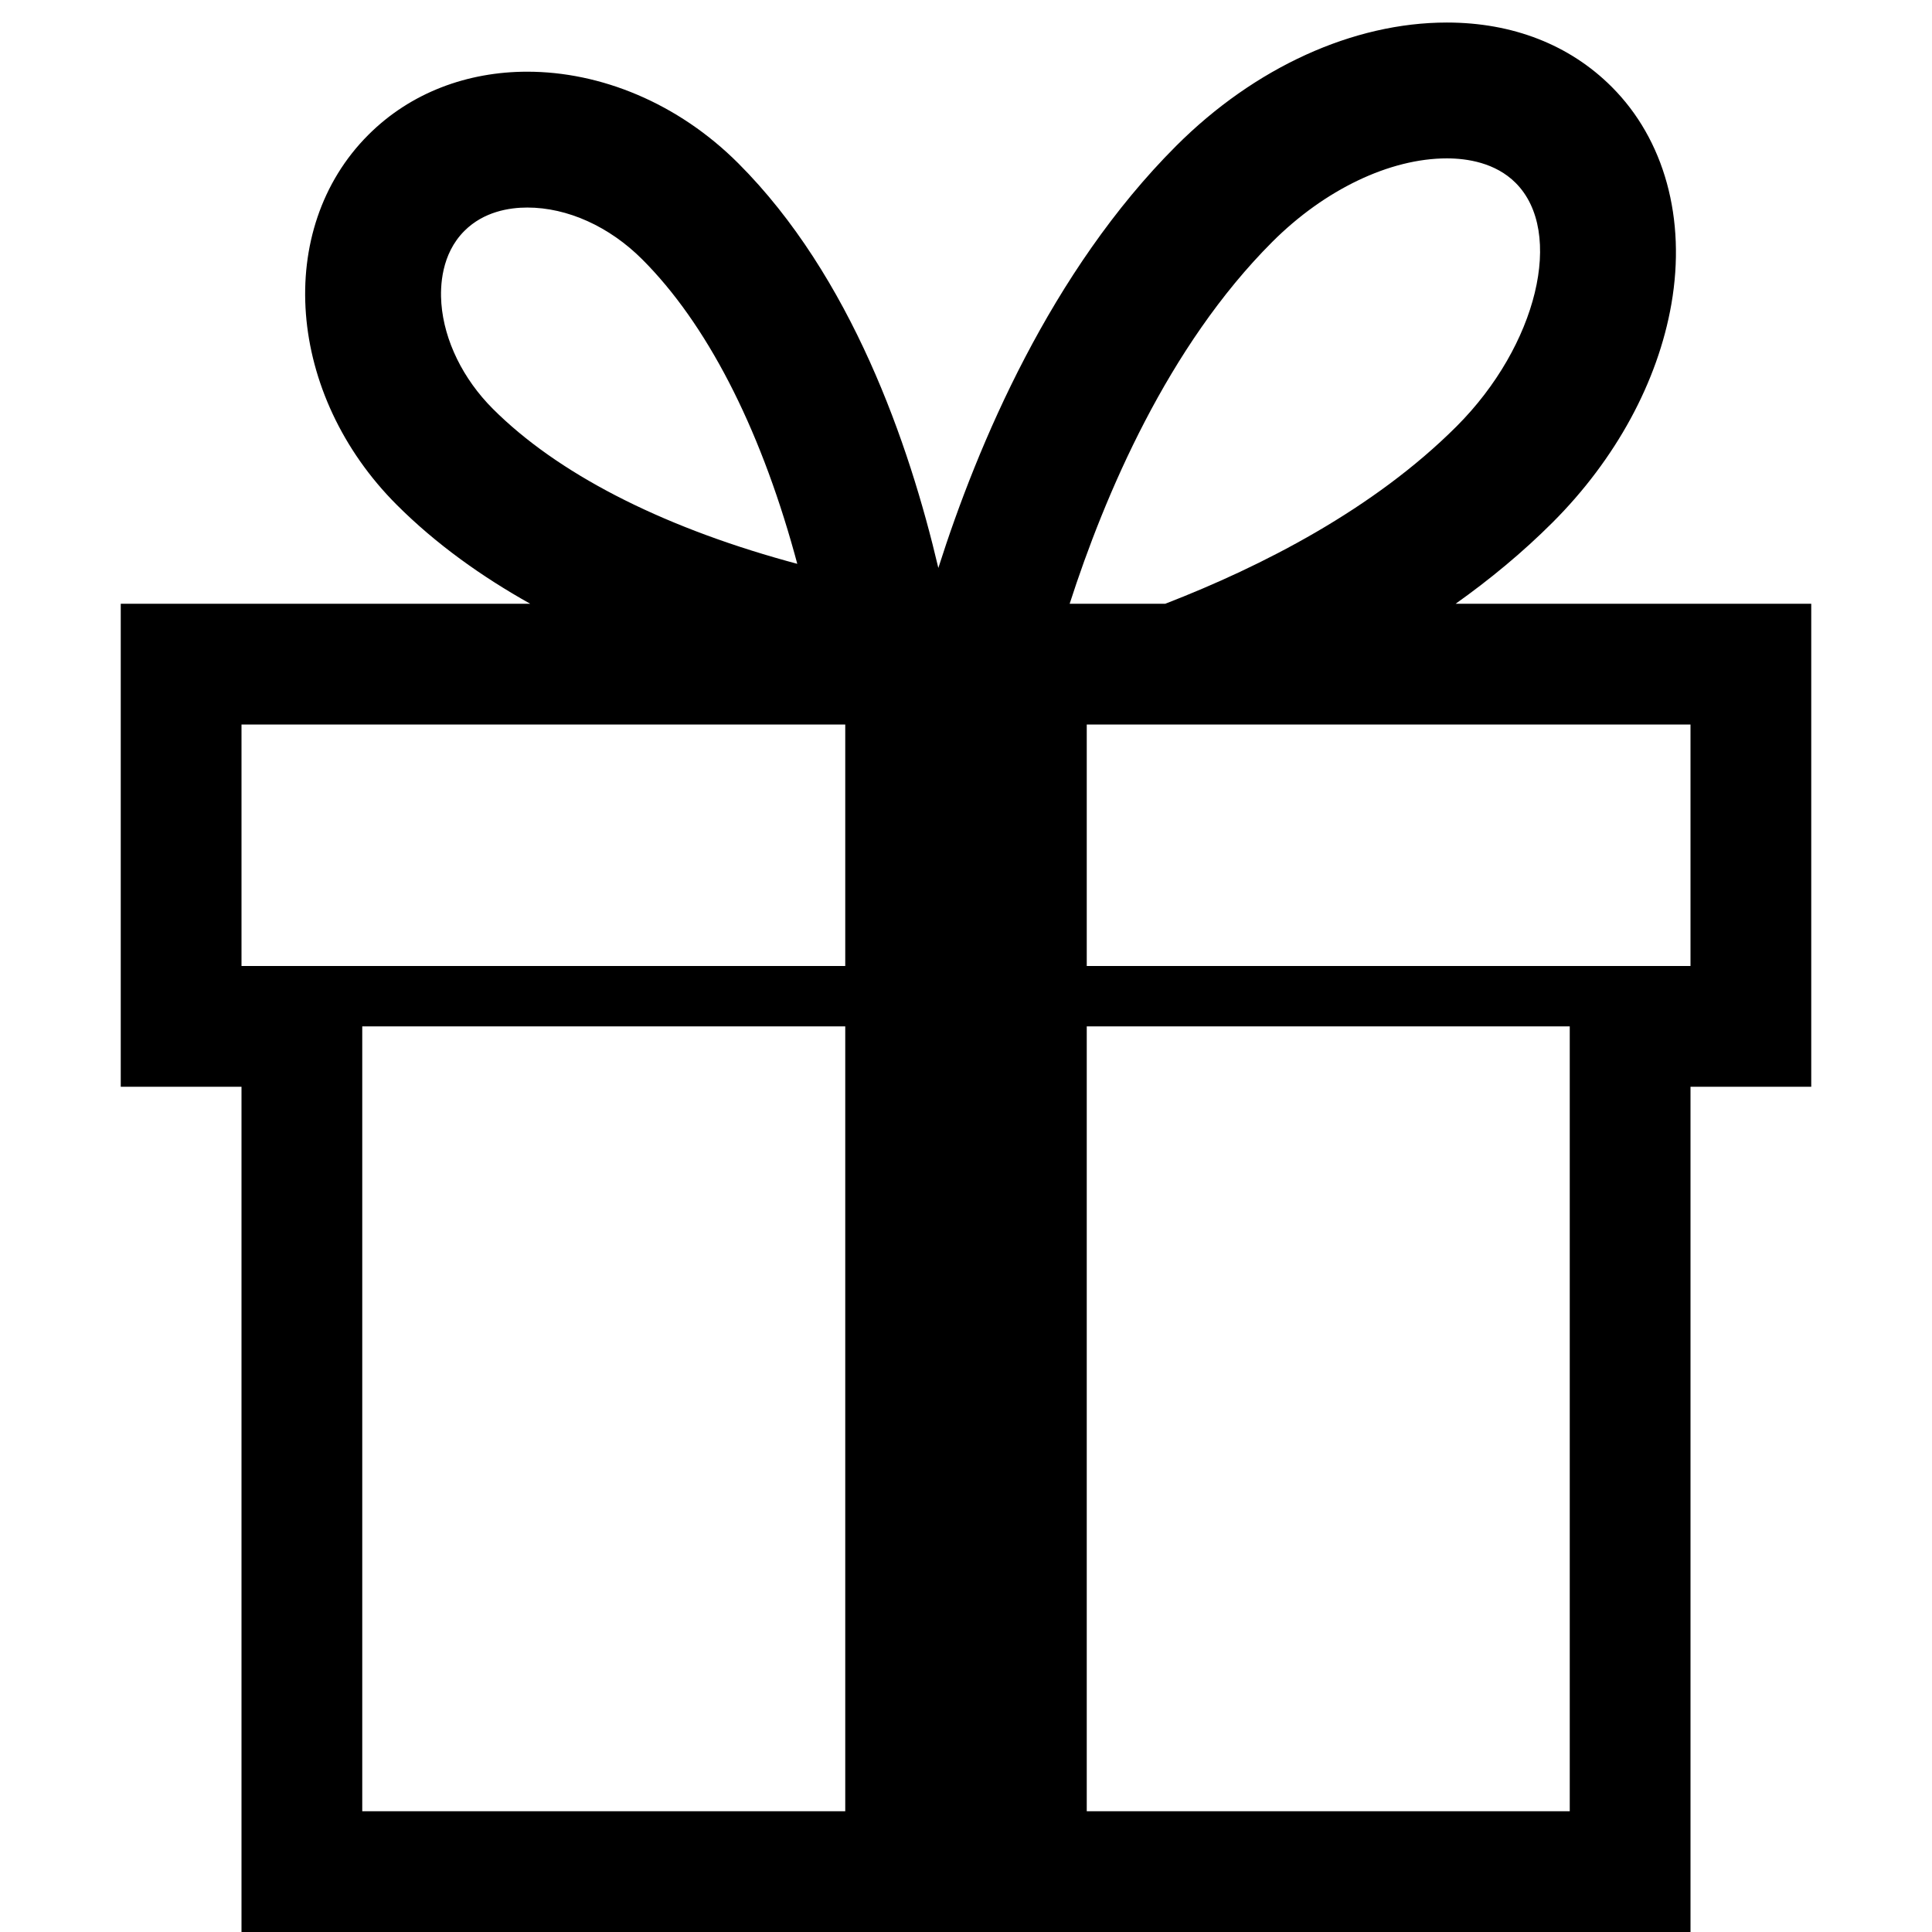
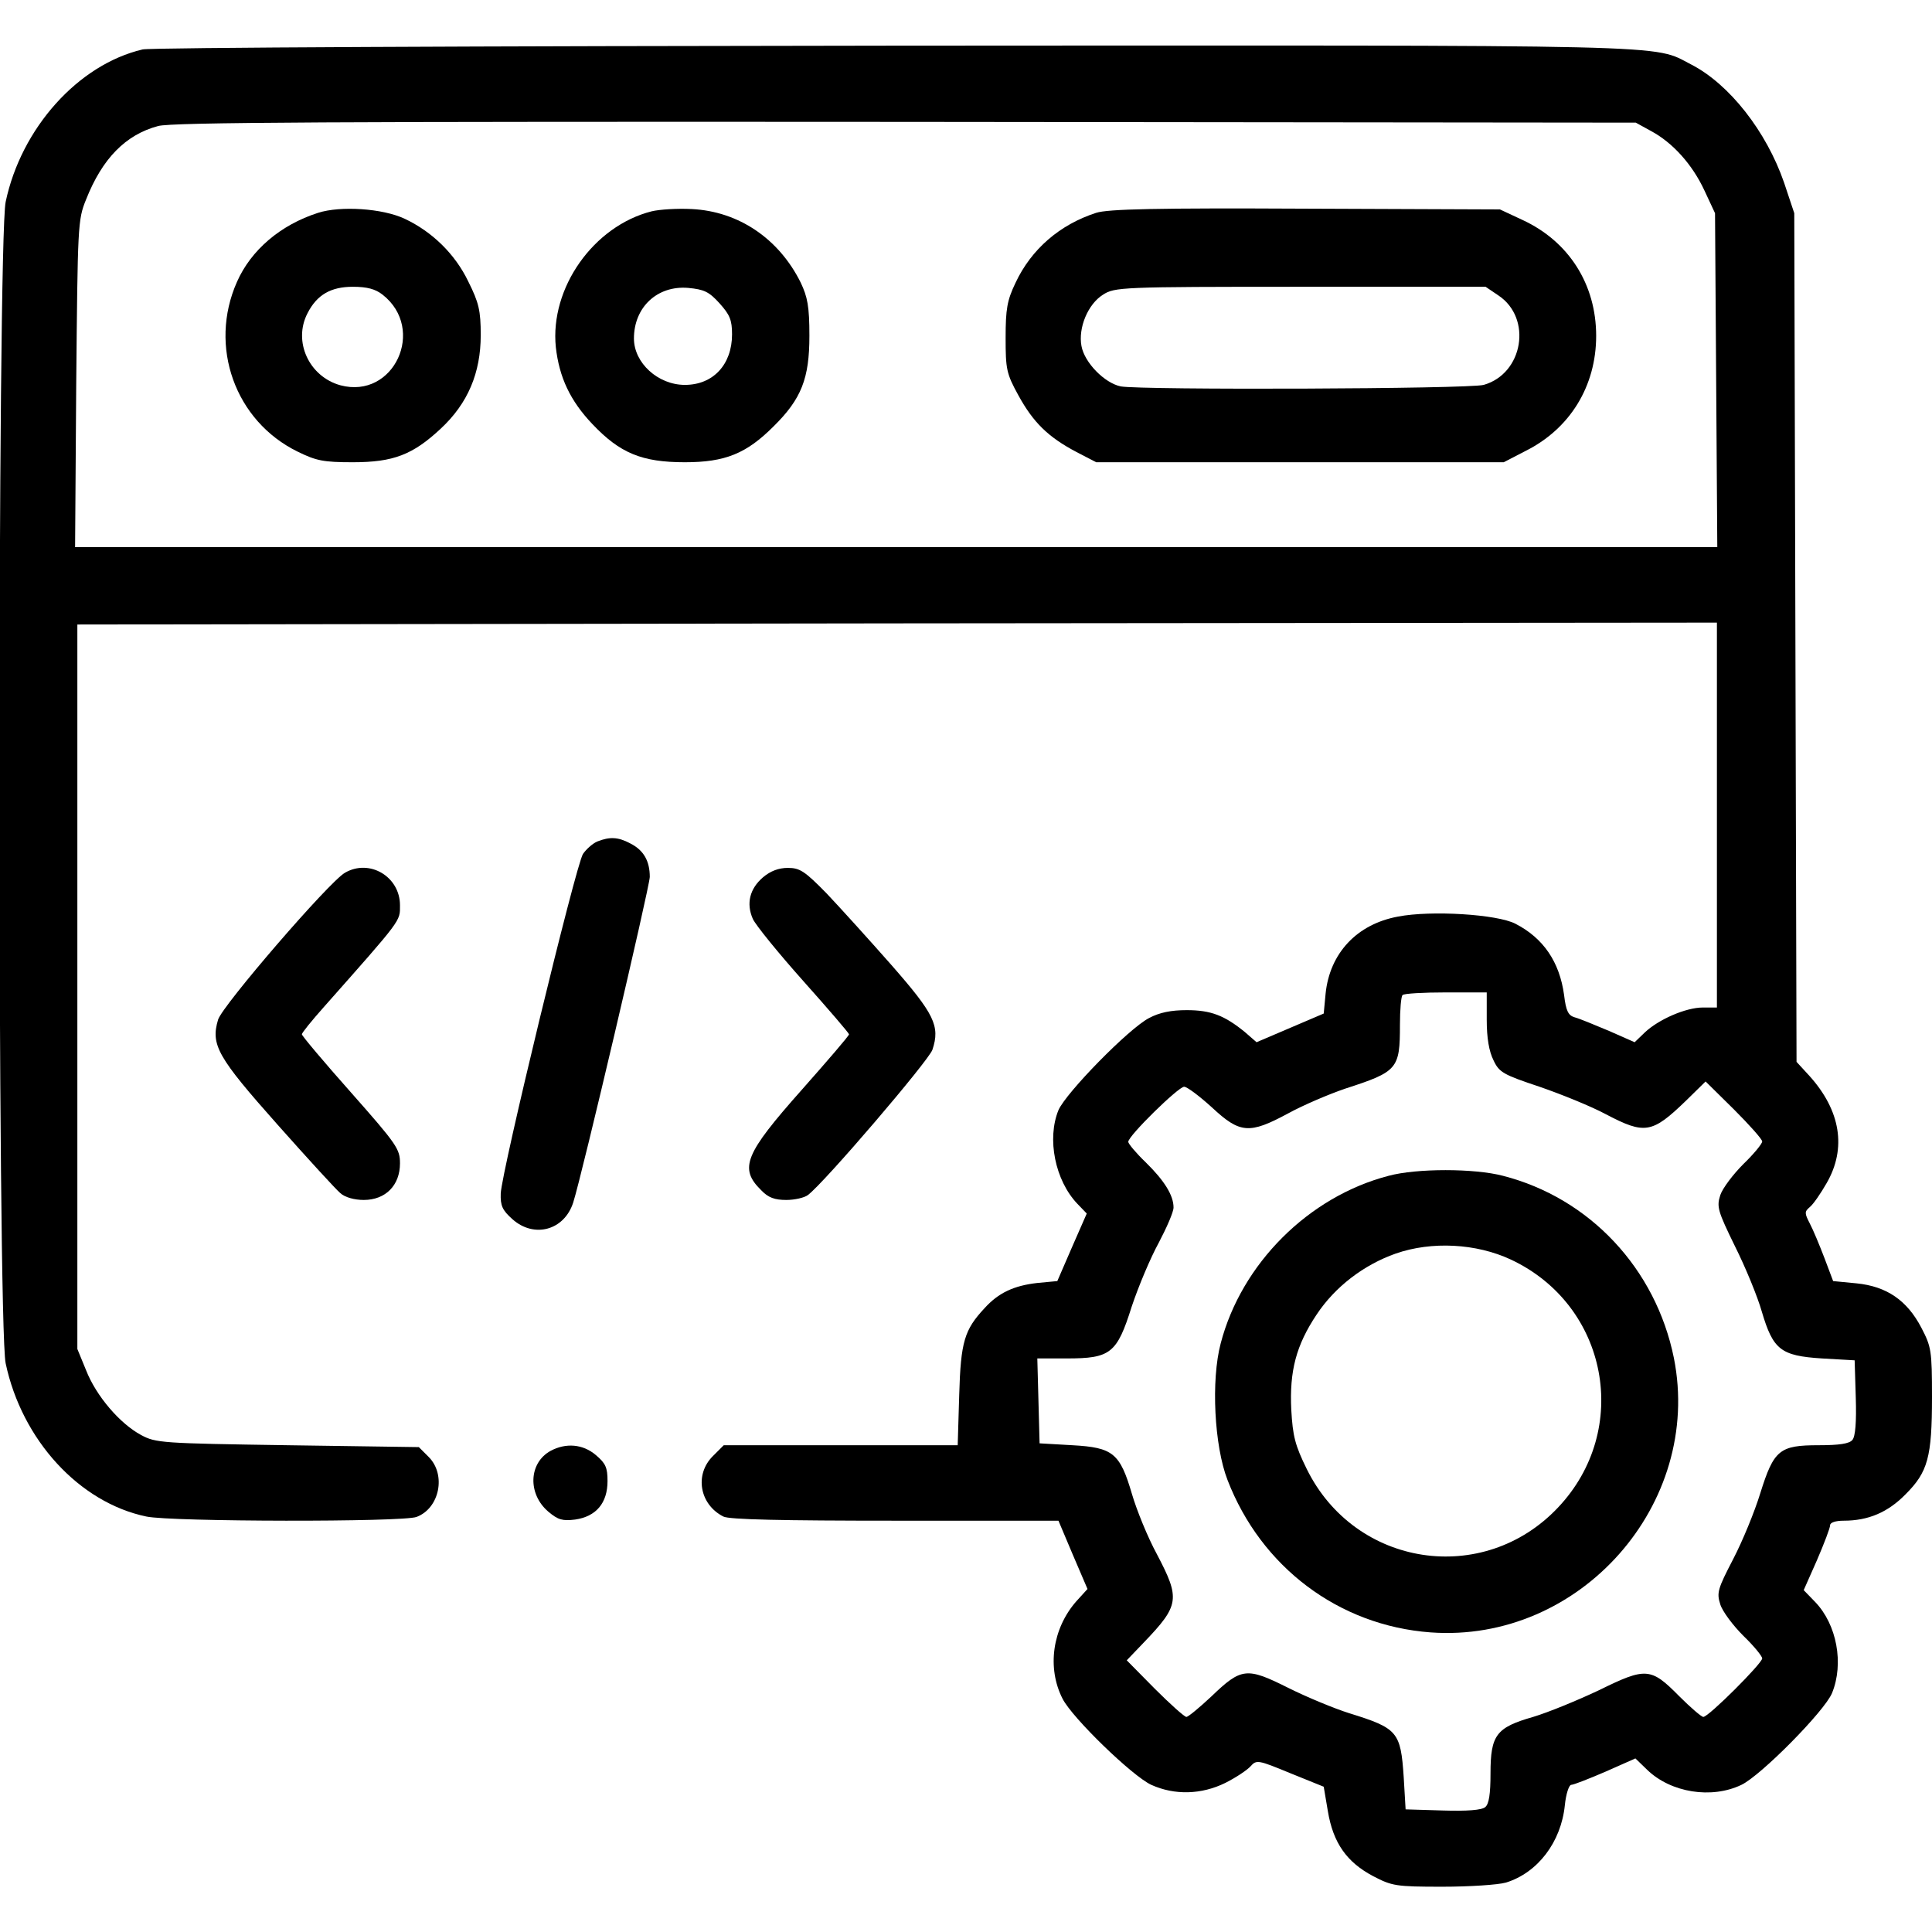
- <svg xmlns="http://www.w3.org/2000/svg" version="1.1" width="512" height="512" viewBox="0 0 512 512">
-   <g id="icomoon-ignore">
- </g>
-   <path d="M385.758 160c9.063-6.44 17.756-13.608 25.722-21.574 16.701-16.701 27.873-37.25 31.456-57.861 3.929-22.593-1.836-43.57-15.815-57.55-11.15-11.149-26.255-17.043-43.682-17.043-24.816 0-50.961 11.912-71.73 32.681-33.238 33.238-52.613 79.119-63.038 111.861-7.72-32.901-23.103-77.322-53.009-107.229-16.047-16.046-36.557-24.285-55.923-24.285-15.827 0-30.89 5.502-42.13 16.743-24.993 24.994-21.616 68.893 7.543 98.052 10.396 10.396 22.549 19.031 35.36 26.206h-108.512v128h32v224h384v-224.001h32v-128h-94.242zM337.163 64.109c13.862-13.862 31.161-22.137 46.275-22.137 5.35 0 12.854 1.127 18.225 6.499 13.015 13.014 5.706 43.154-15.64 64.499-21.973 21.973-51.53 37.084-77.216 47.030h-25.336c9.284-28.774 26.029-68.228 53.692-95.891zM116.967 80.445c-0.351-4.56-0.025-13.124 6.098-19.247 5.122-5.122 11.894-6.198 16.674-6.198v0c10.629 0 21.734 5.008 30.466 13.74 16.936 16.936 30.883 43.886 40.334 77.938 0.255 0.92 0.504 1.835 0.748 2.743-0.908-0.243-1.823-0.492-2.743-0.748-34.052-9.452-61.001-23.399-77.937-40.335-7.914-7.913-12.885-18.080-13.64-27.893zM224 480h-128v-208h128v208zM224 256h-160v-64h160v64zM416 480h-128v-208h128v208zM448 256h-160v-64h160v64z" />
+ <svg xmlns="http://www.w3.org/2000/svg" version="1.0" width="512pt" height="512pt" viewBox="0 0 512 512" preserveAspectRatio="xMidYMid meet">
+   <g transform="translate(0,512) scale(0.1,-0.1)" fill="#000000" stroke="none">
+     <path d="M378 4989 c-171 -40 -322 -209 -363 -404 -22 -104 -22 -2975 0 -3078 43 -203 195 -369 373 -406 66 -14 680 -15 716 -1 61 23 79 112 32 159 l-26 26 -348 5 c-334 5 -349 6 -388 27 -56 30 -119 103 -146 172 l-23 56 0 960 0 960 2173 3 2172 2 0 -510 0 -510 -37 0 c-46 0 -118 -32 -154 -66 l-27 -26 -68 30 c-38 16 -79 33 -91 36 -17 5 -23 17 -28 59 -12 88 -55 151 -129 189 -48 25 -223 36 -311 19 -109 -20 -181 -97 -192 -204 l-5 -53 -89 -38 -89 -38 -31 27 c-54 44 -90 58 -154 58 -41 0 -72 -6 -100 -21 -54 -28 -220 -198 -240 -244 -31 -76 -9 -186 50 -248 l25 -26 -39 -89 -39 -90 -53 -5 c-62 -7 -103 -26 -140 -67 -53 -57 -63 -88 -67 -230 l-4 -133 -310 0 -310 0 -29 -29 c-49 -49 -35 -128 28 -160 15 -8 156 -11 455 -11 l433 0 38 -90 39 -91 -30 -33 c-63 -72 -78 -176 -36 -258 26 -51 185 -205 235 -228 62 -28 133 -26 196 5 28 14 58 34 67 44 16 18 20 17 105 -18 l89 -36 11 -65 c14 -84 50 -135 120 -172 50 -26 60 -28 183 -28 72 0 148 5 169 11 84 26 146 107 156 205 3 30 11 54 17 54 6 0 47 16 91 35 l79 35 31 -30 c63 -61 171 -78 250 -40 52 25 220 195 240 243 32 78 13 182 -45 242 l-30 31 35 79 c19 44 35 86 35 93 0 7 14 12 36 12 65 0 117 22 164 70 59 59 70 98 70 258 0 123 -2 133 -28 183 -38 73 -92 110 -172 118 l-62 6 -23 61 c-13 34 -30 75 -39 92 -14 27 -14 31 0 43 9 7 29 36 45 64 53 92 37 192 -46 284 l-34 37 -3 1125 -3 1124 -27 81 c-47 136 -145 261 -246 313 -105 54 0 51 -2112 50 -1092 -1 -1972 -5 -1992 -10z m3997 -216 c58 -31 110 -89 142 -158 l28 -60 3 -442 3 -443 -2176 0 -2176 0 3 433 c4 420 4 434 26 488 43 109 105 172 191 195 36 10 470 12 1981 11 l1935 -2 40 -22z m-435 -2355 c0 -49 6 -84 18 -108 15 -32 26 -38 122 -70 58 -20 137 -52 176 -73 103 -54 122 -51 212 36 l52 51 75 -74 c41 -41 75 -79 75 -85 0 -6 -22 -33 -50 -60 -27 -27 -55 -64 -61 -82 -10 -31 -7 -42 39 -136 28 -56 60 -134 71 -173 30 -101 50 -117 159 -124 l87 -5 3 -99 c2 -64 -1 -103 -9 -112 -8 -10 -35 -14 -89 -14 -104 0 -119 -12 -155 -127 -15 -49 -47 -127 -72 -175 -41 -79 -44 -89 -34 -120 6 -19 34 -56 61 -83 28 -27 50 -54 50 -60 0 -13 -142 -155 -156 -155 -5 0 -34 25 -64 55 -75 76 -88 77 -212 16 -57 -27 -135 -59 -175 -71 -98 -28 -113 -48 -113 -150 0 -54 -4 -81 -14 -89 -9 -8 -48 -11 -112 -9 l-99 3 -5 85 c-8 121 -16 130 -145 170 -38 12 -111 42 -161 67 -110 55 -124 54 -204 -23 -31 -29 -61 -54 -66 -54 -5 0 -43 34 -84 75 l-74 75 45 47 c95 99 97 116 35 234 -25 46 -54 118 -66 159 -32 109 -50 124 -158 130 l-87 5 -3 113 -3 112 78 0 c116 0 133 13 172 137 18 54 50 130 72 170 21 40 39 81 39 93 0 32 -24 71 -74 120 -25 24 -46 49 -46 54 0 16 133 146 148 146 8 0 41 -25 74 -55 74 -69 99 -71 201 -16 40 22 108 51 152 66 139 45 145 52 145 169 0 40 3 76 7 79 3 4 55 7 115 7 l108 0 0 -72z" />
+     <path d="M843 4556 c-100 -32 -178 -99 -215 -183 -76 -171 -5 -369 161 -450 49 -24 68 -28 146 -28 108 0 159 20 233 89 72 67 106 148 106 248 0 65 -5 86 -33 142 -35 73 -96 132 -168 166 -59 28 -171 35 -230 16z m171 -217 c116 -91 30 -278 -112 -240 -83 23 -126 116 -87 191 25 49 62 70 120 70 38 0 60 -6 79 -21z" />
+     <path d="M1727 4560 c-154 -39 -270 -203 -254 -360 9 -80 38 -142 97 -204 73 -77 131 -101 245 -101 107 0 163 23 235 95 74 73 95 127 95 240 0 78 -5 103 -23 141 -58 117 -165 189 -289 195 -38 2 -85 -1 -106 -6z m180 -244 c27 -30 33 -44 33 -82 0 -80 -50 -134 -125 -134 -71 0 -135 58 -135 123 0 83 62 141 144 134 42 -4 55 -10 83 -41z" />
+     <path d="M2905 4556 c-96 -31 -172 -96 -214 -186 -22 -46 -26 -69 -26 -145 0 -83 2 -95 34 -153 39 -71 78 -110 154 -150 l52 -27 540 0 540 0 58 30 c118 59 187 172 187 305 0 136 -72 250 -195 307 l-60 28 -515 2 c-396 2 -524 -1 -555 -11z m1066 -219 c90 -60 66 -207 -39 -237 -41 -11 -907 -14 -962 -4 -43 9 -96 63 -104 107 -9 48 17 111 57 136 31 20 47 21 523 21 l491 0 34 -23z" />
+     <path d="M3680 2004 c-212 -55 -390 -233 -445 -444 -26 -98 -17 -272 18 -362 89 -231 295 -386 538 -404 396 -29 722 340 645 727 -48 237 -223 424 -453 483 -76 20 -229 20 -303 0z m324 -222 c258 -121 320 -451 125 -657 -198 -210 -538 -158 -666 102 -31 63 -37 87 -41 157 -5 103 13 171 67 252 49 74 125 132 210 162 95 33 213 27 305 -16z" />
+     <path d="M1583 2890 c-12 -5 -29 -20 -38 -33 -19 -29 -216 -843 -218 -900 -1 -32 4 -44 31 -68 57 -51 137 -30 161 44 23 71 202 834 203 863 0 42 -16 71 -52 89 -32 17 -54 18 -87 5z" />
+     <path d="M914 2807 c-42 -24 -324 -351 -336 -389 -20 -67 -2 -99 158 -279 80 -90 155 -172 166 -181 12 -11 37 -18 62 -18 58 0 96 39 96 97 0 38 -8 50 -130 188 -71 80 -130 150 -130 154 0 4 26 36 58 72 209 236 202 227 202 270 0 76 -81 124 -146 86z" />
+     <path d="M2022 2795 c-35 -30 -45 -69 -27 -110 7 -16 68 -91 134 -165 66 -74 121 -138 121 -141 0 -4 -57 -70 -126 -148 -150 -169 -166 -207 -107 -265 19 -20 36 -26 67 -26 22 0 48 6 57 13 44 33 320 356 330 385 21 63 5 95 -109 225 -59 67 -136 152 -172 190 -57 58 -70 67 -102 67 -24 0 -46 -8 -66 -25z" />
+     <path d="M1459 1275 c-58 -32 -61 -114 -6 -161 26 -22 38 -25 71 -21 56 8 86 44 86 102 0 36 -5 47 -31 69 -34 29 -79 33 -120 11z" />
+   </g>
</svg>
